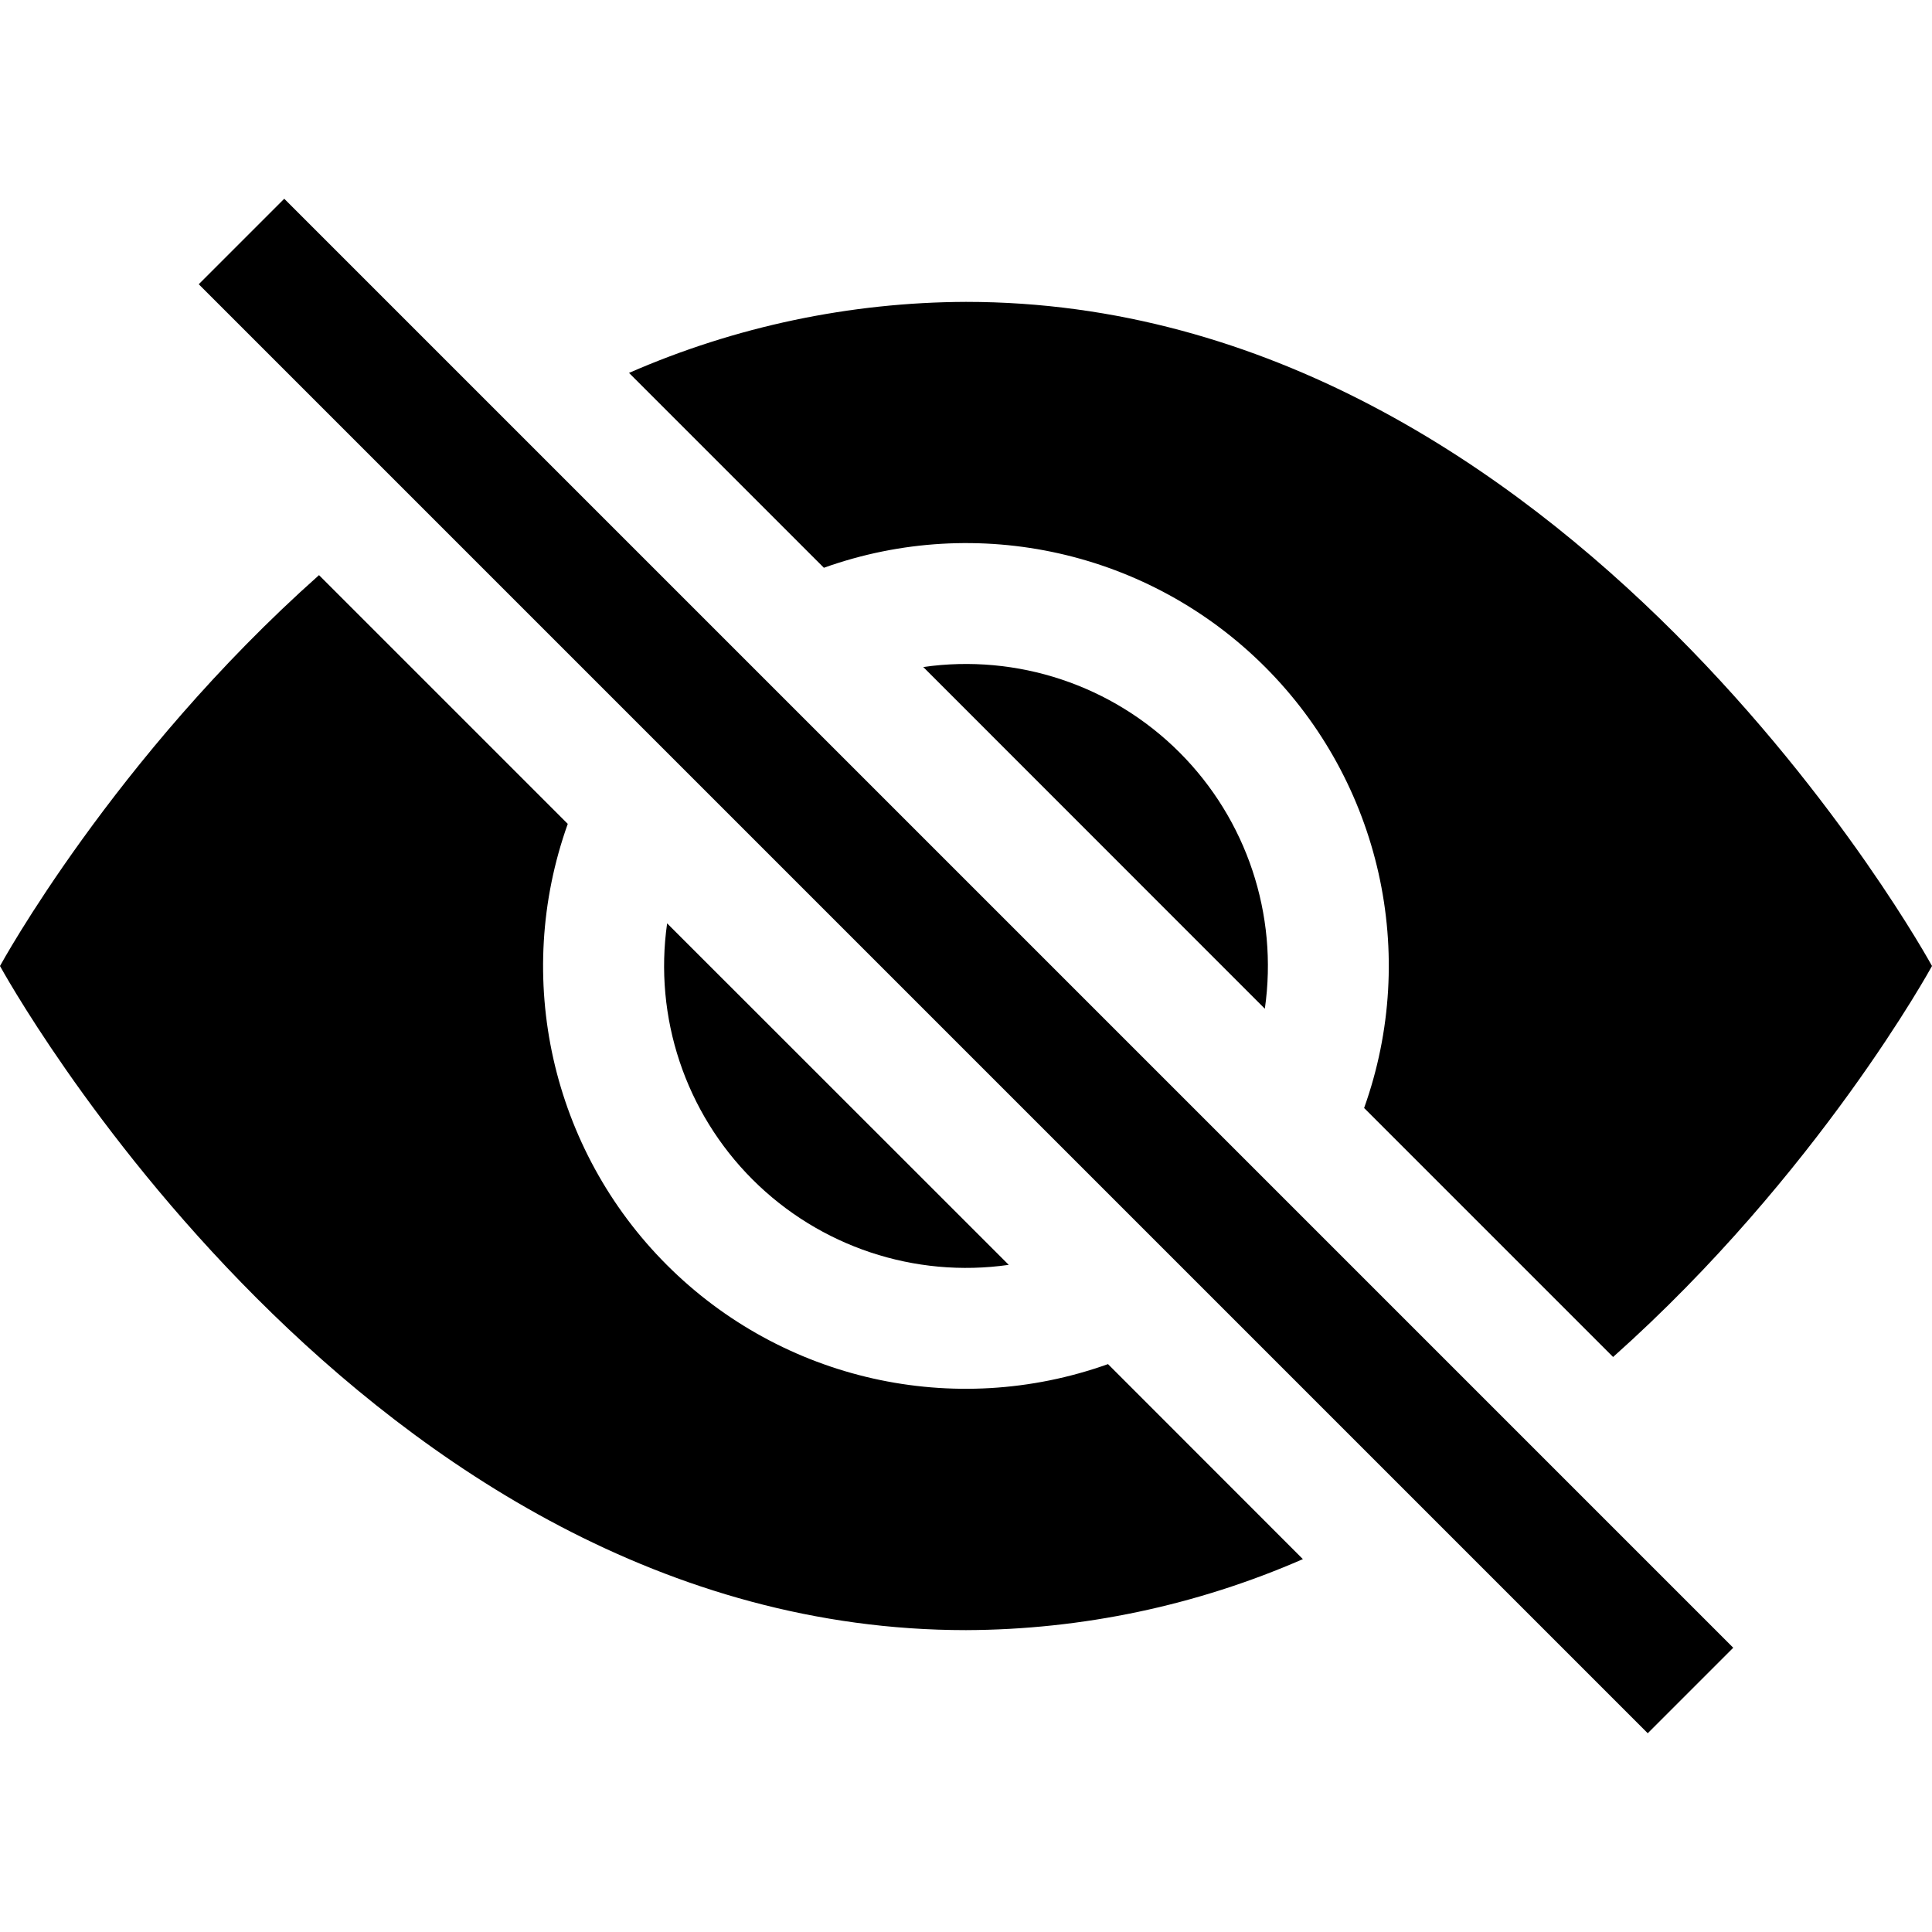
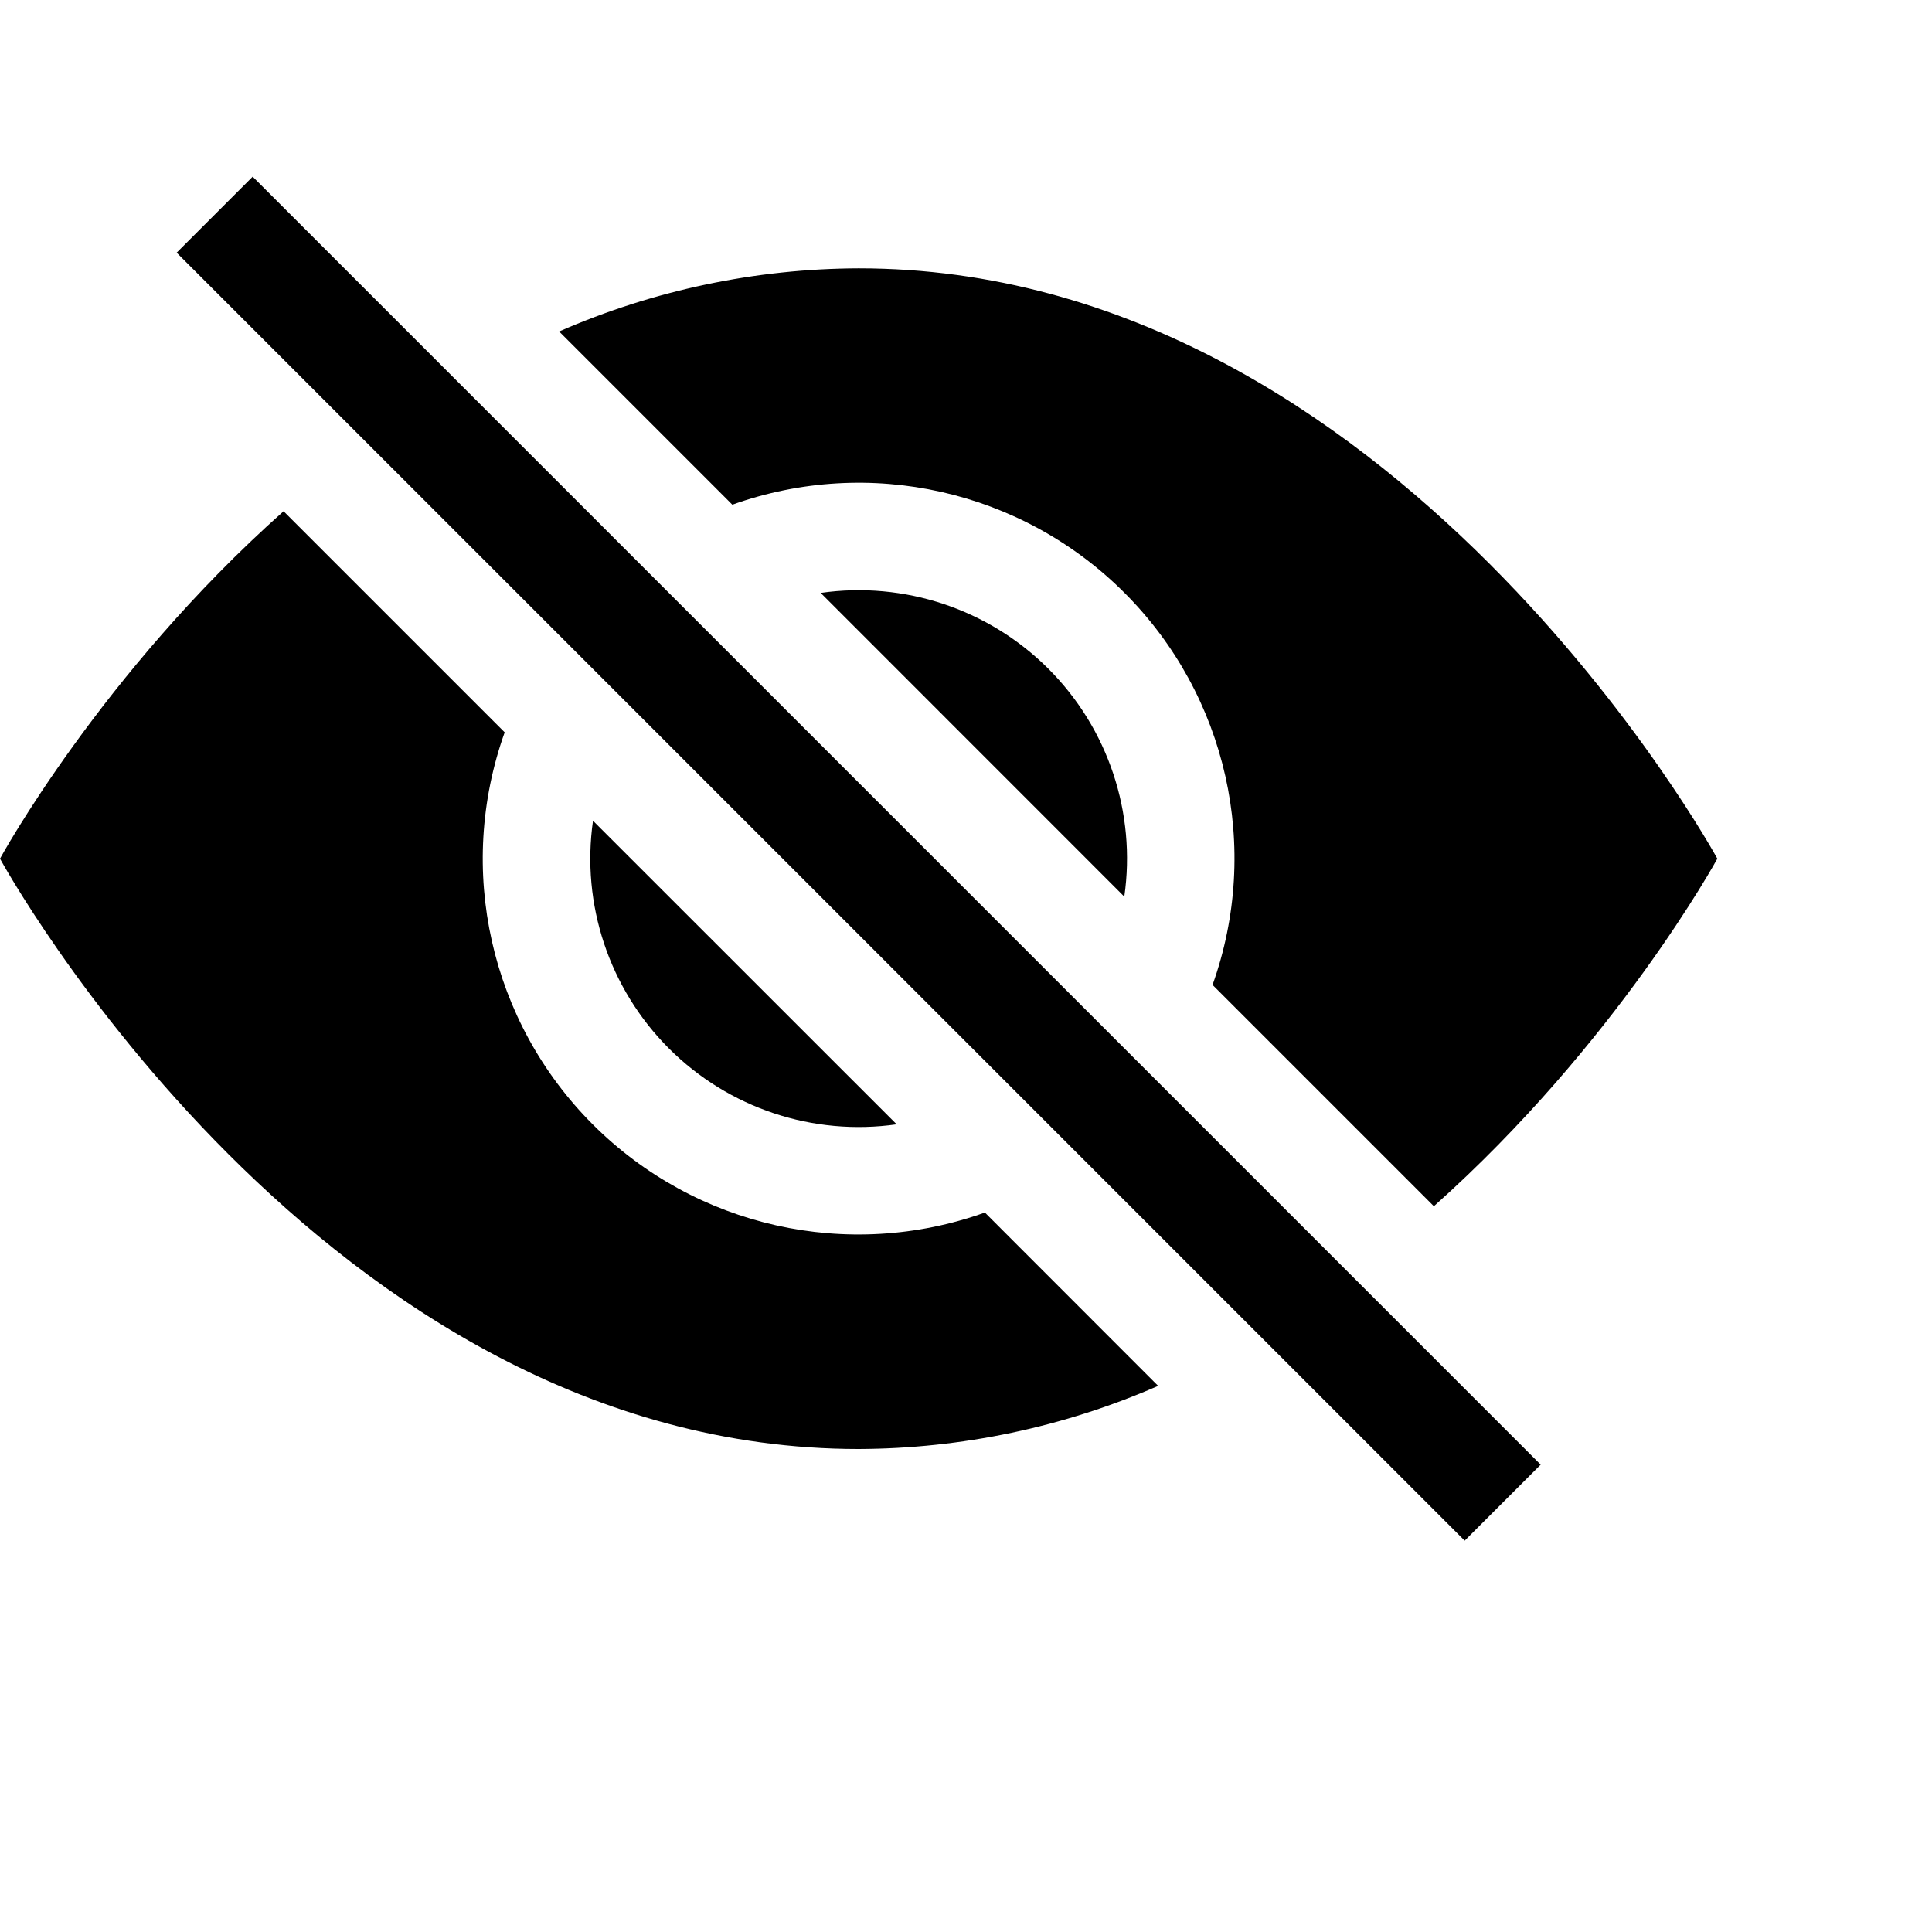
- <svg xmlns="http://www.w3.org/2000/svg" width="1em" height="1em" viewBox="0 0 16 16" class="bi bi-eye-slash-fill" fill="#000">
+ <svg xmlns="http://www.w3.org/2000/svg" width="18" height="18" viewBox="0 0 18 18" class="bi bi-eye-slash-fill" fill="#000">
  <path d="M10.79 12.912l-1.614-1.615a3.5 3.5 0 0 1-4.474-4.474l-2.06-2.06C.938 6.278 0 8 0 8s3 5.5 8 5.5a7.029 7.029 0 0 0 2.79-.588zM5.21 3.088A7.028 7.028 0 0 1 8 2.5c5 0 8 5.5 8 5.5s-.939 1.721-2.641 3.238l-2.062-2.062a3.5 3.5 0 0 0-4.474-4.474L5.21 3.089z" />
  <path d="M5.525 7.646a2.5 2.5 0 0 0 2.829 2.829l-2.83-2.829zm4.95.708l-2.829-2.83a2.5 2.5 0 0 1 2.829 2.829z" />
  <path fill-rule="evenodd" d="M13.646 14.354l-12-12 .708-.708 12 12-.708.708z" />
</svg>
